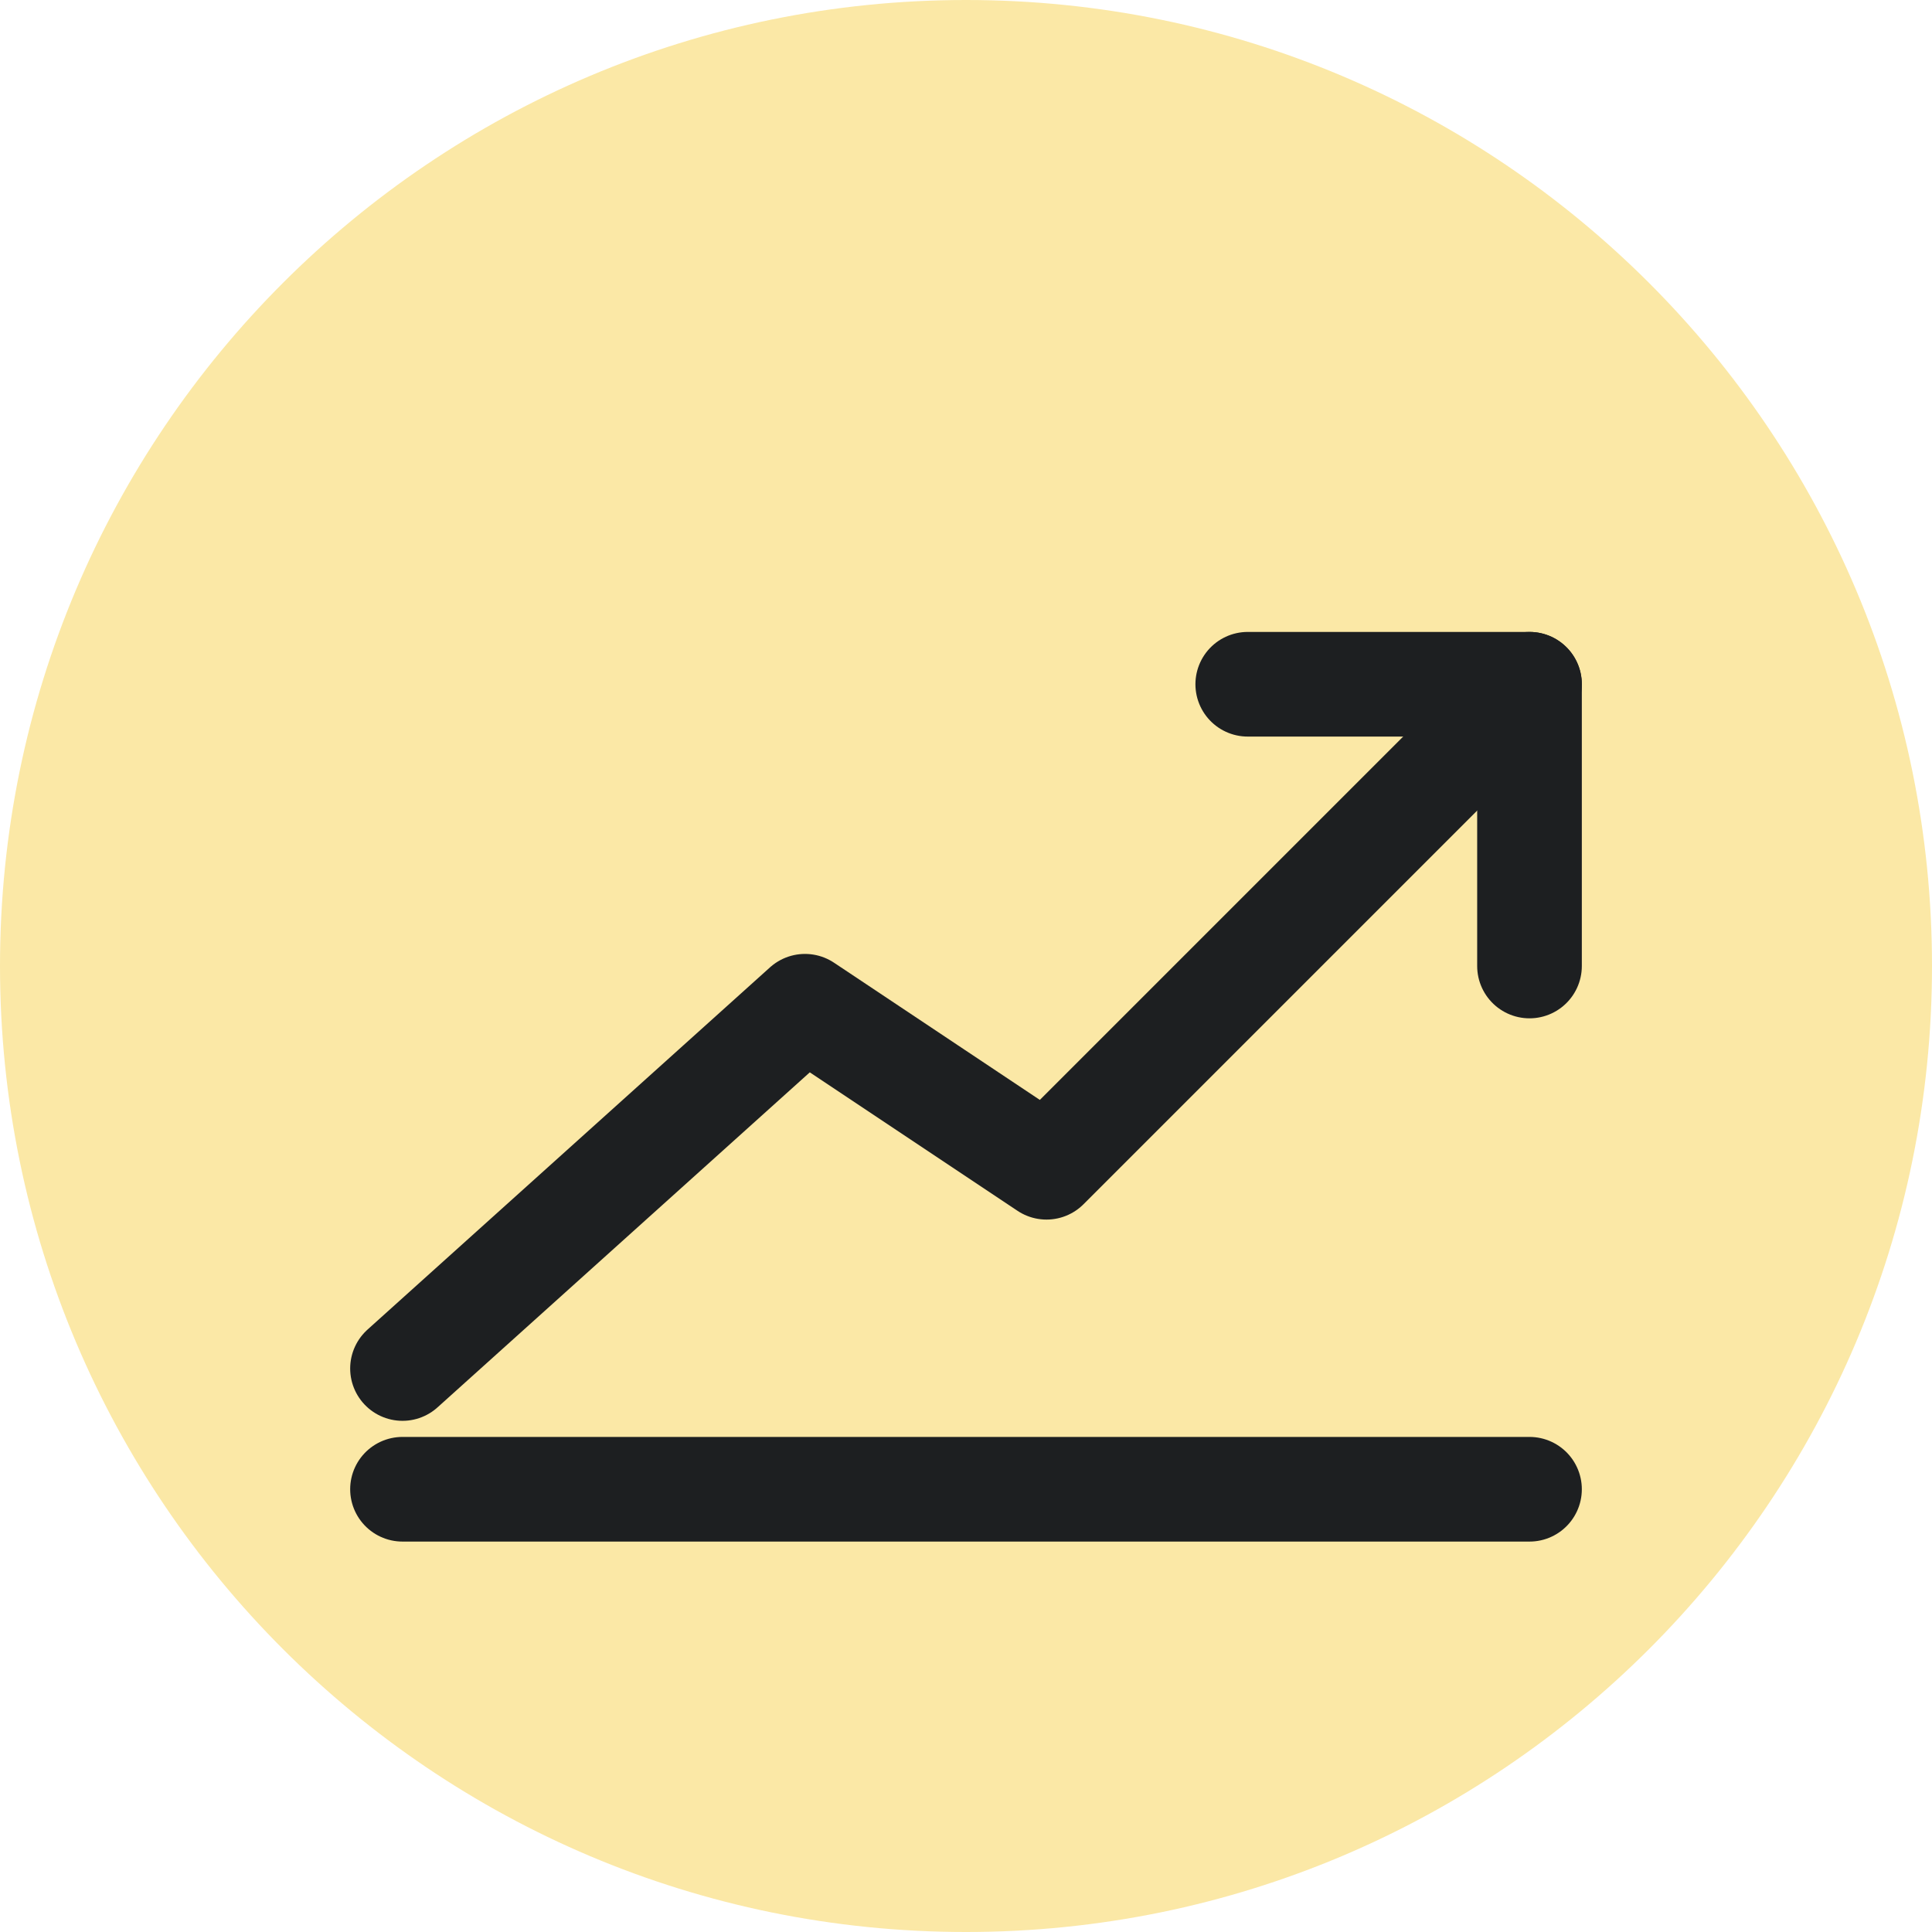
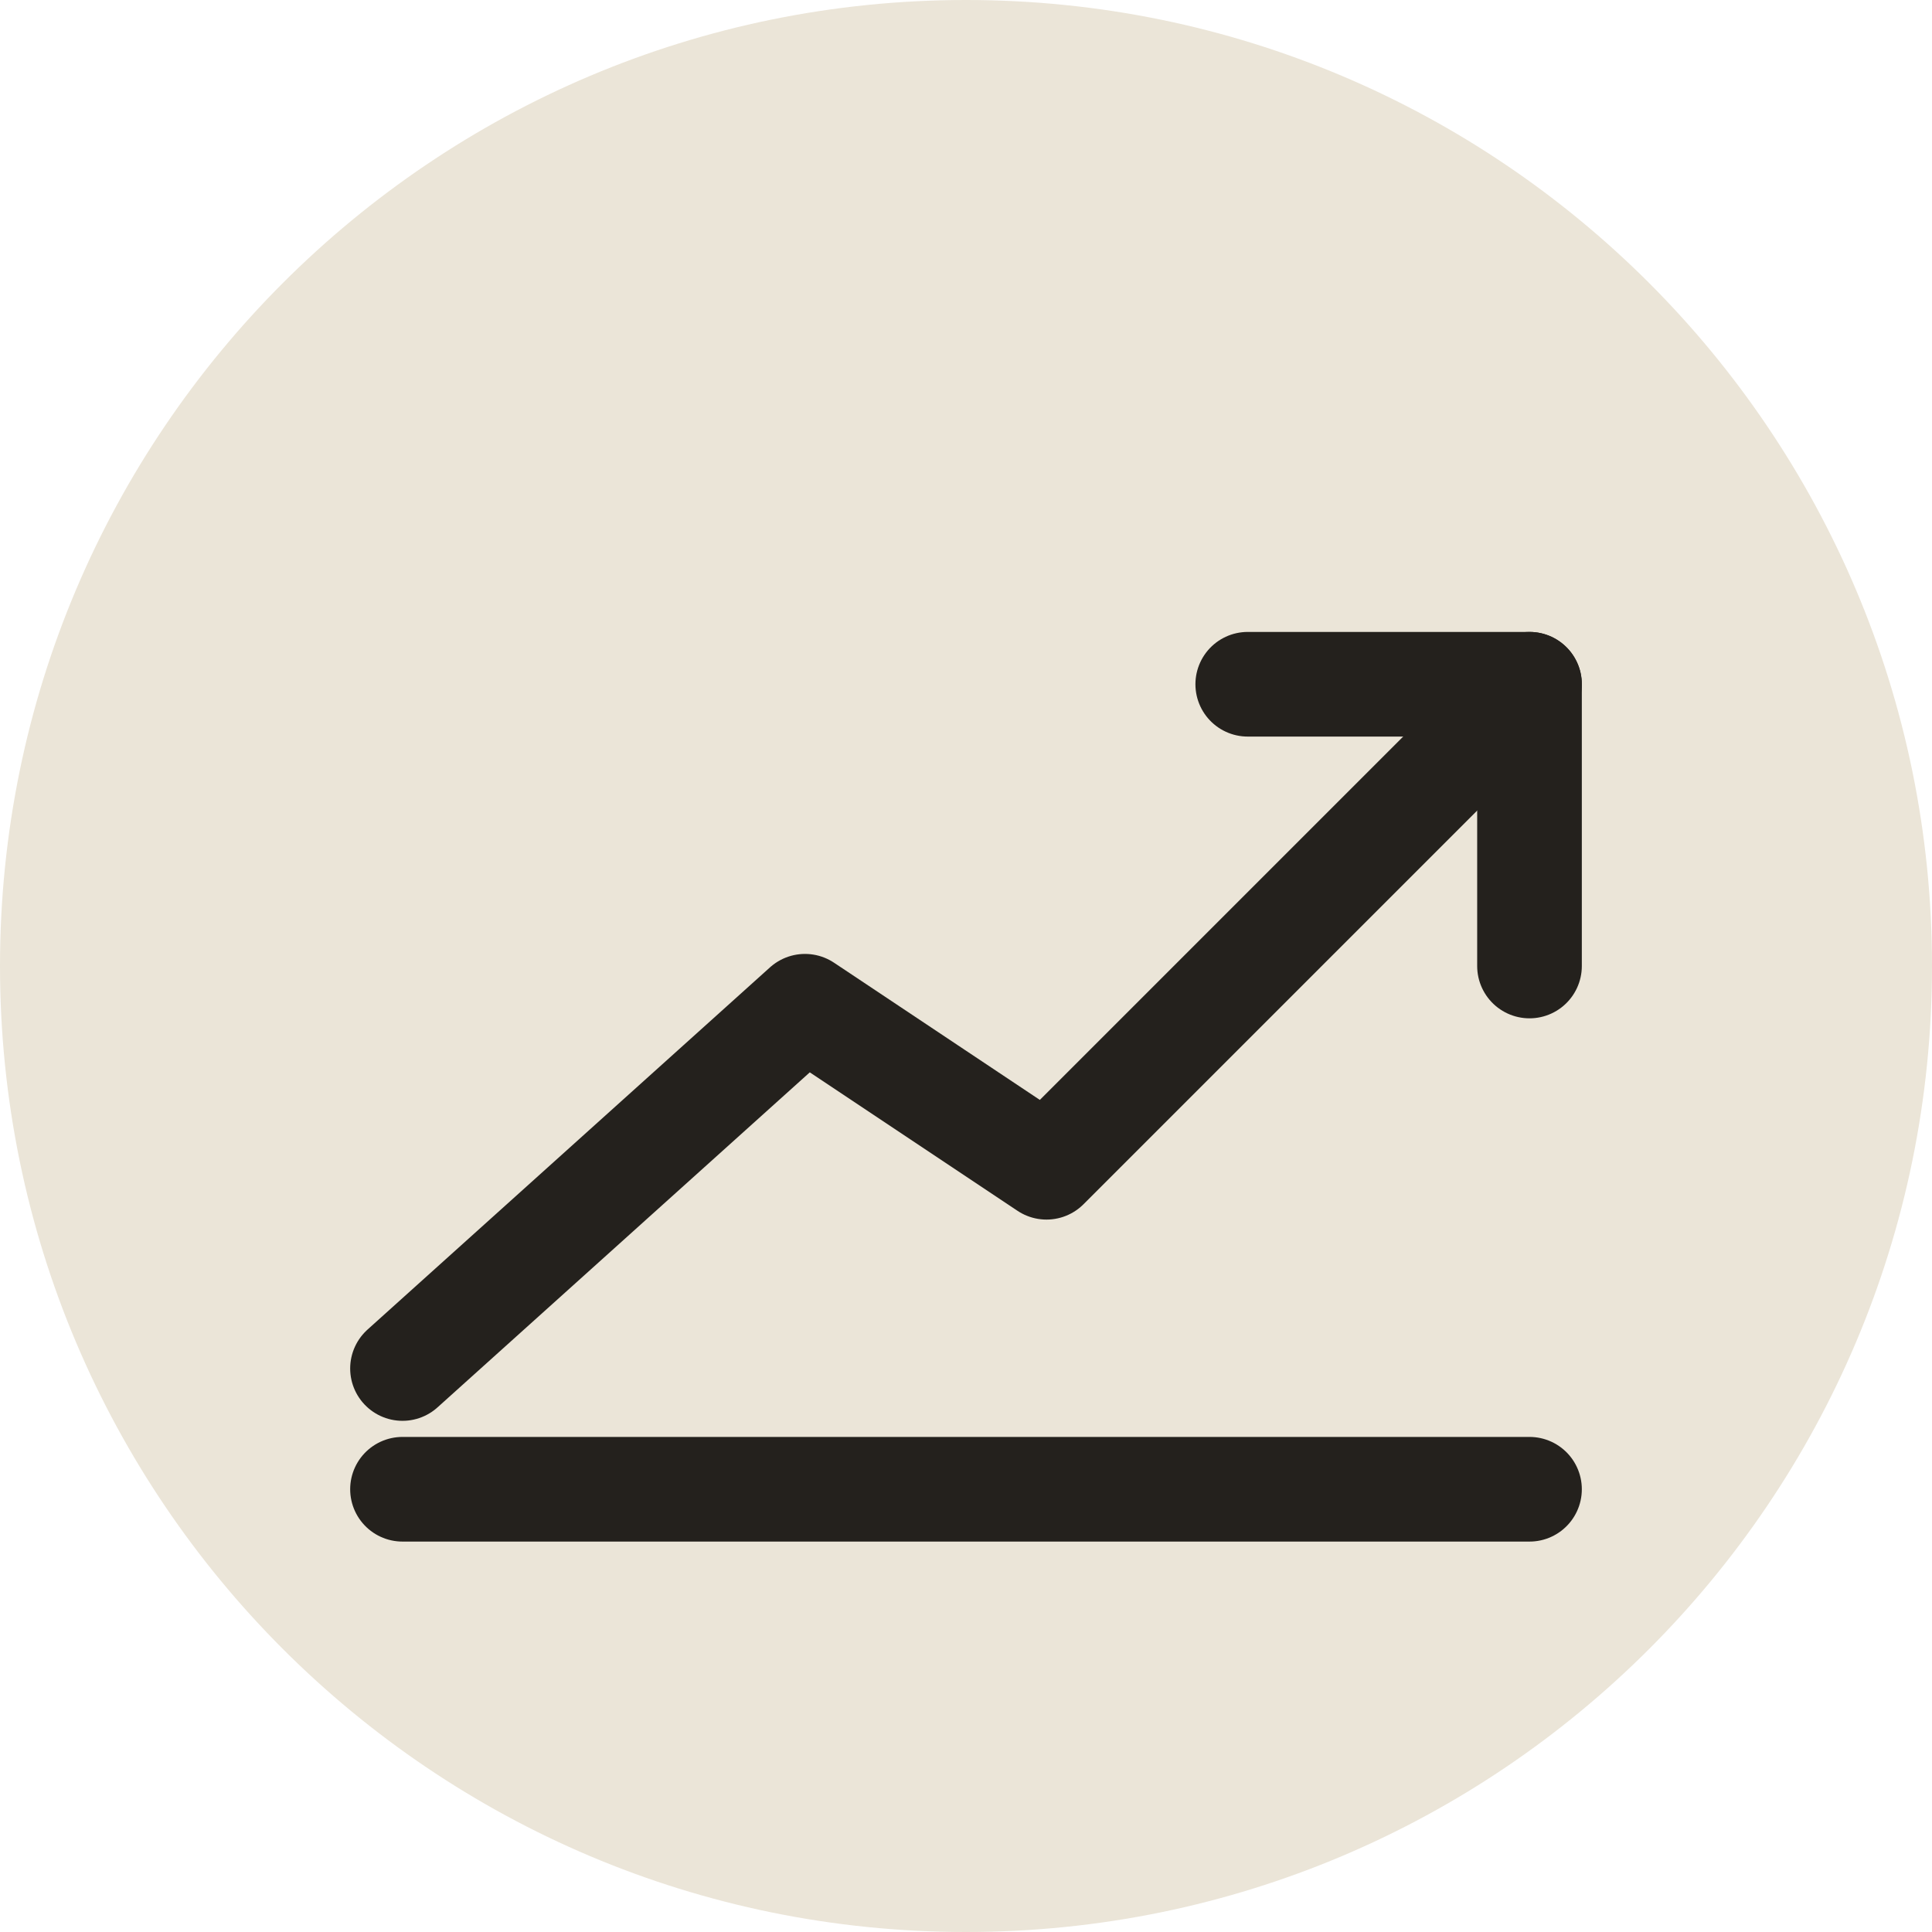
<svg xmlns="http://www.w3.org/2000/svg" viewBox="0 0 48 48">
-   <circle cx="24" cy="24" r="24" fill="#fbe8a6" />
-   <g fill="none" stroke="#1d1f21" stroke-width="2.6" stroke-linecap="round" stroke-linejoin="round">
+   <circle cx="24" cy="24" r="24" fill="#ebe5d8" />
+   <g fill="none" stroke="#24211d" stroke-width="2.6" stroke-linecap="round" stroke-linejoin="round">
    <path d="M10 34l10-9 6 4 12-12" />
    <path d="M10 37h28" />
    <path d="M31 17h7v7" />
  </g>
</svg>
